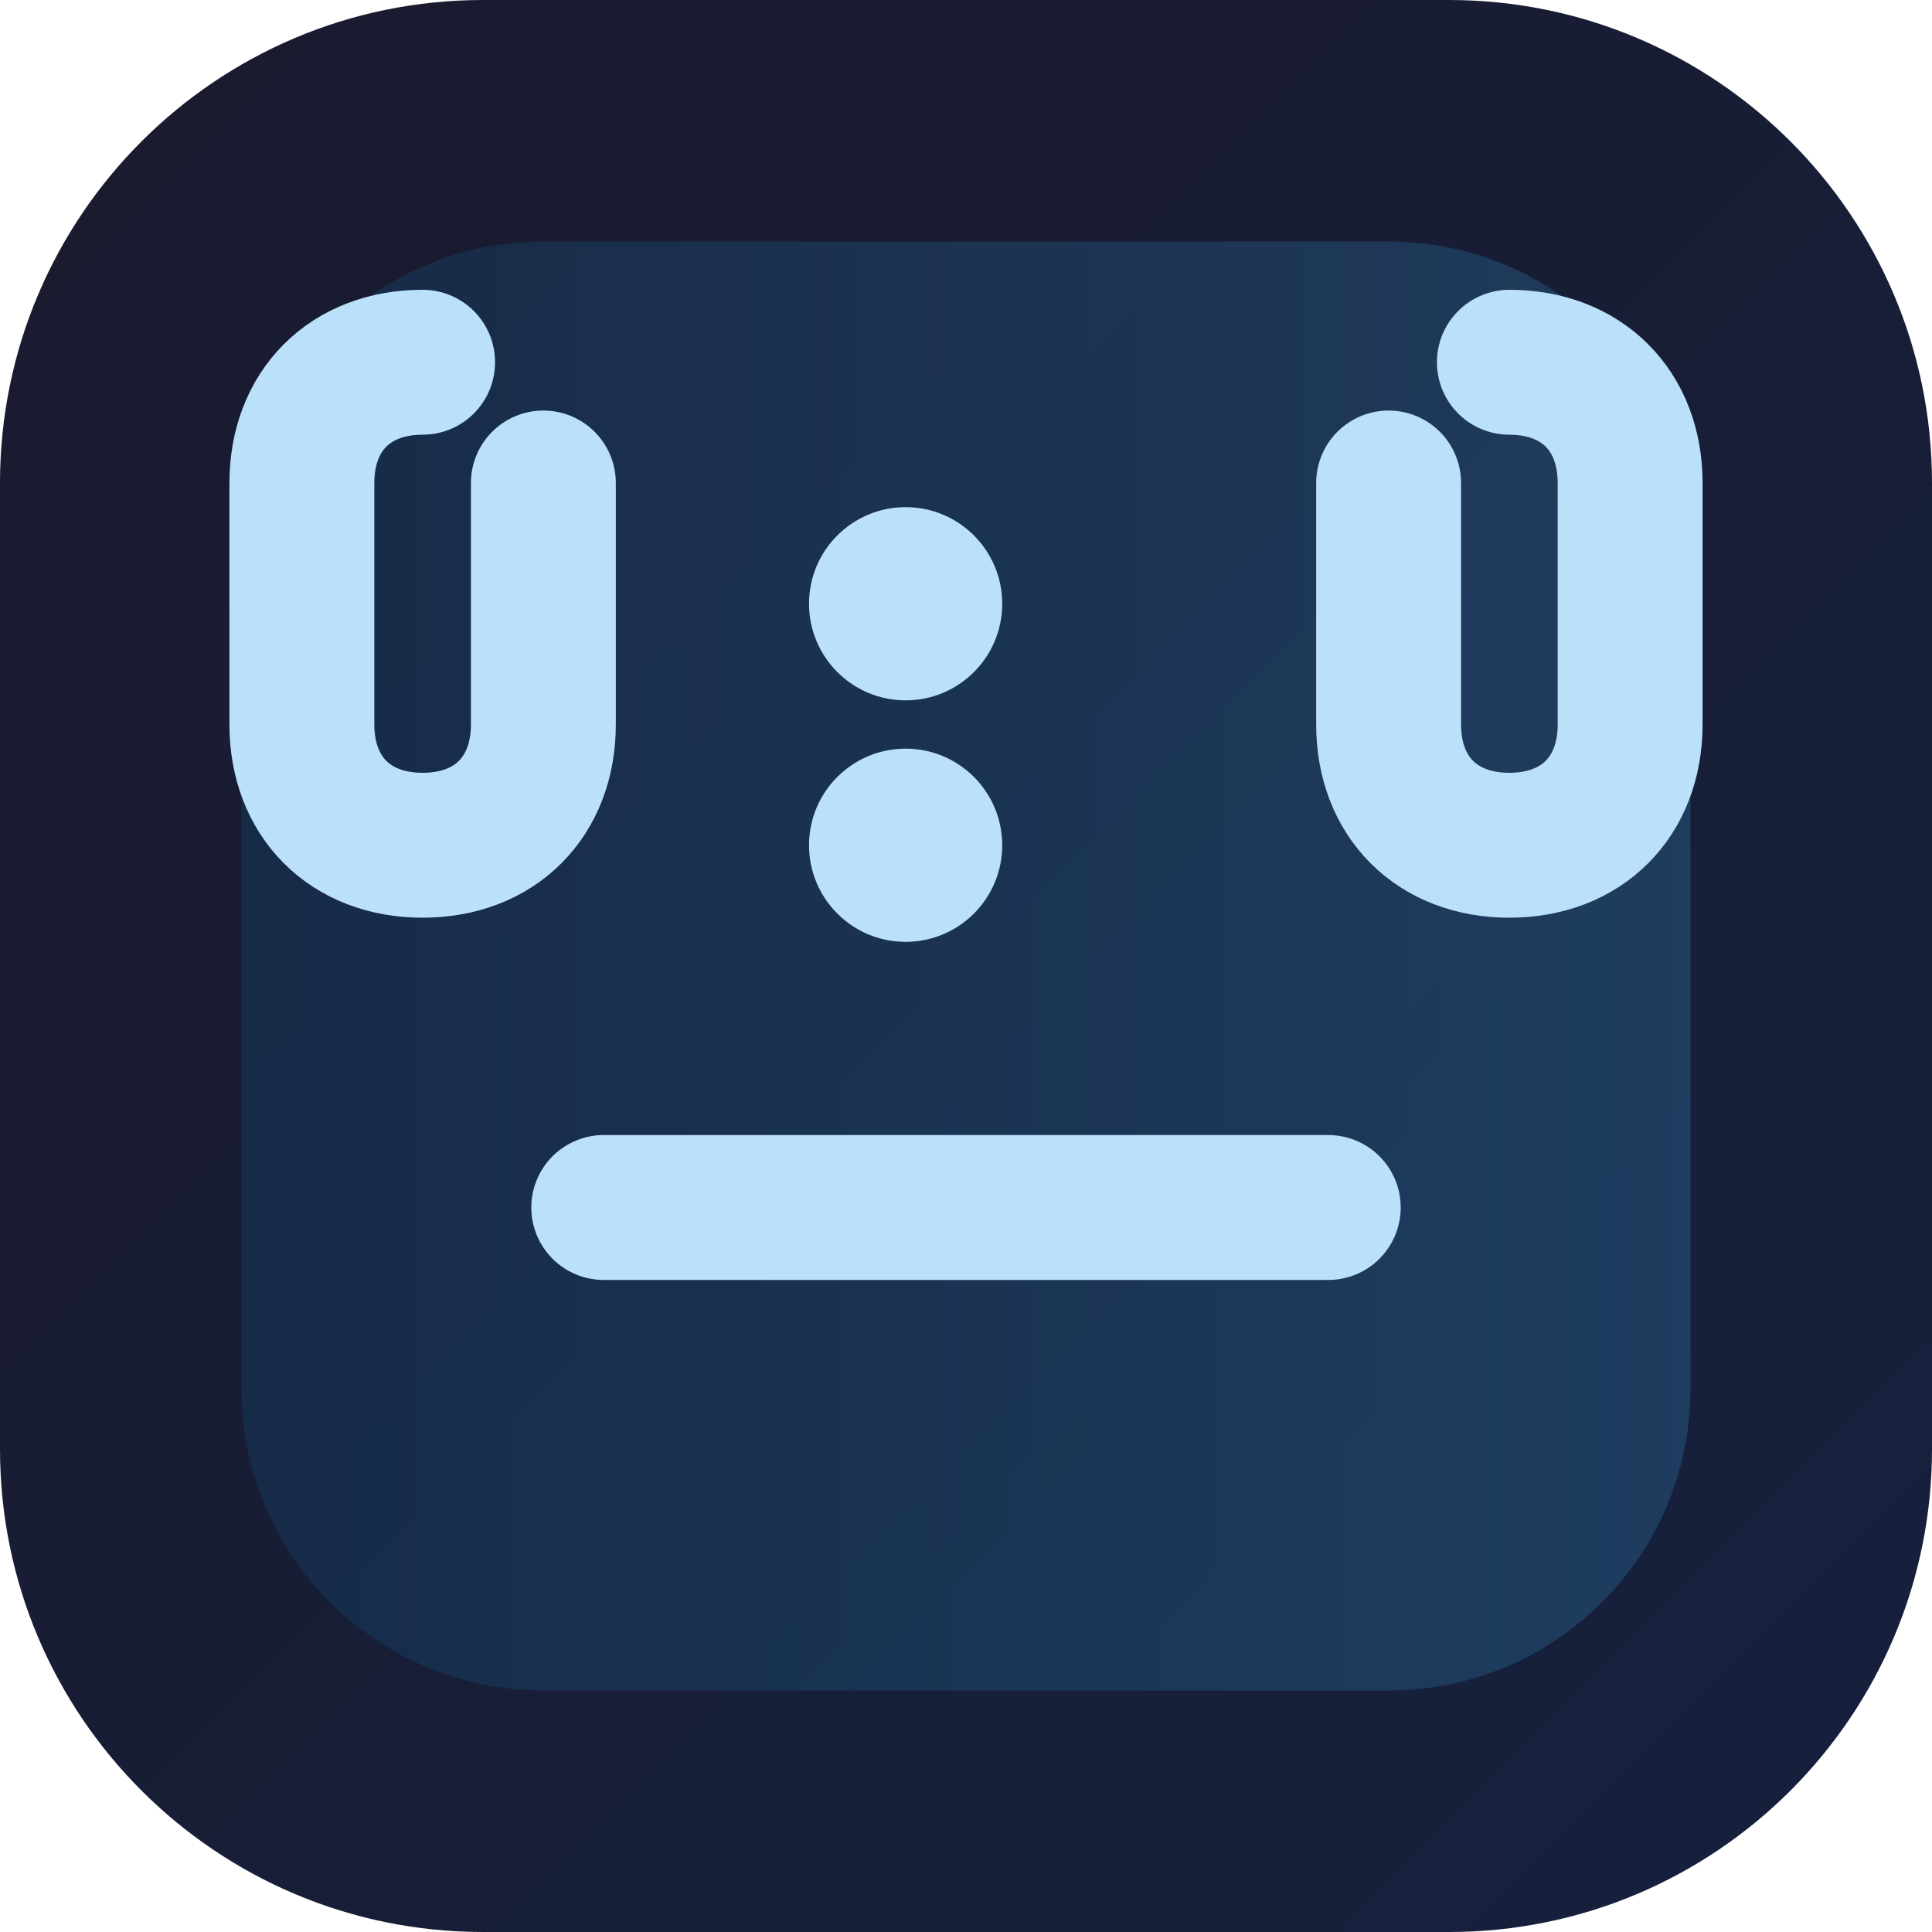
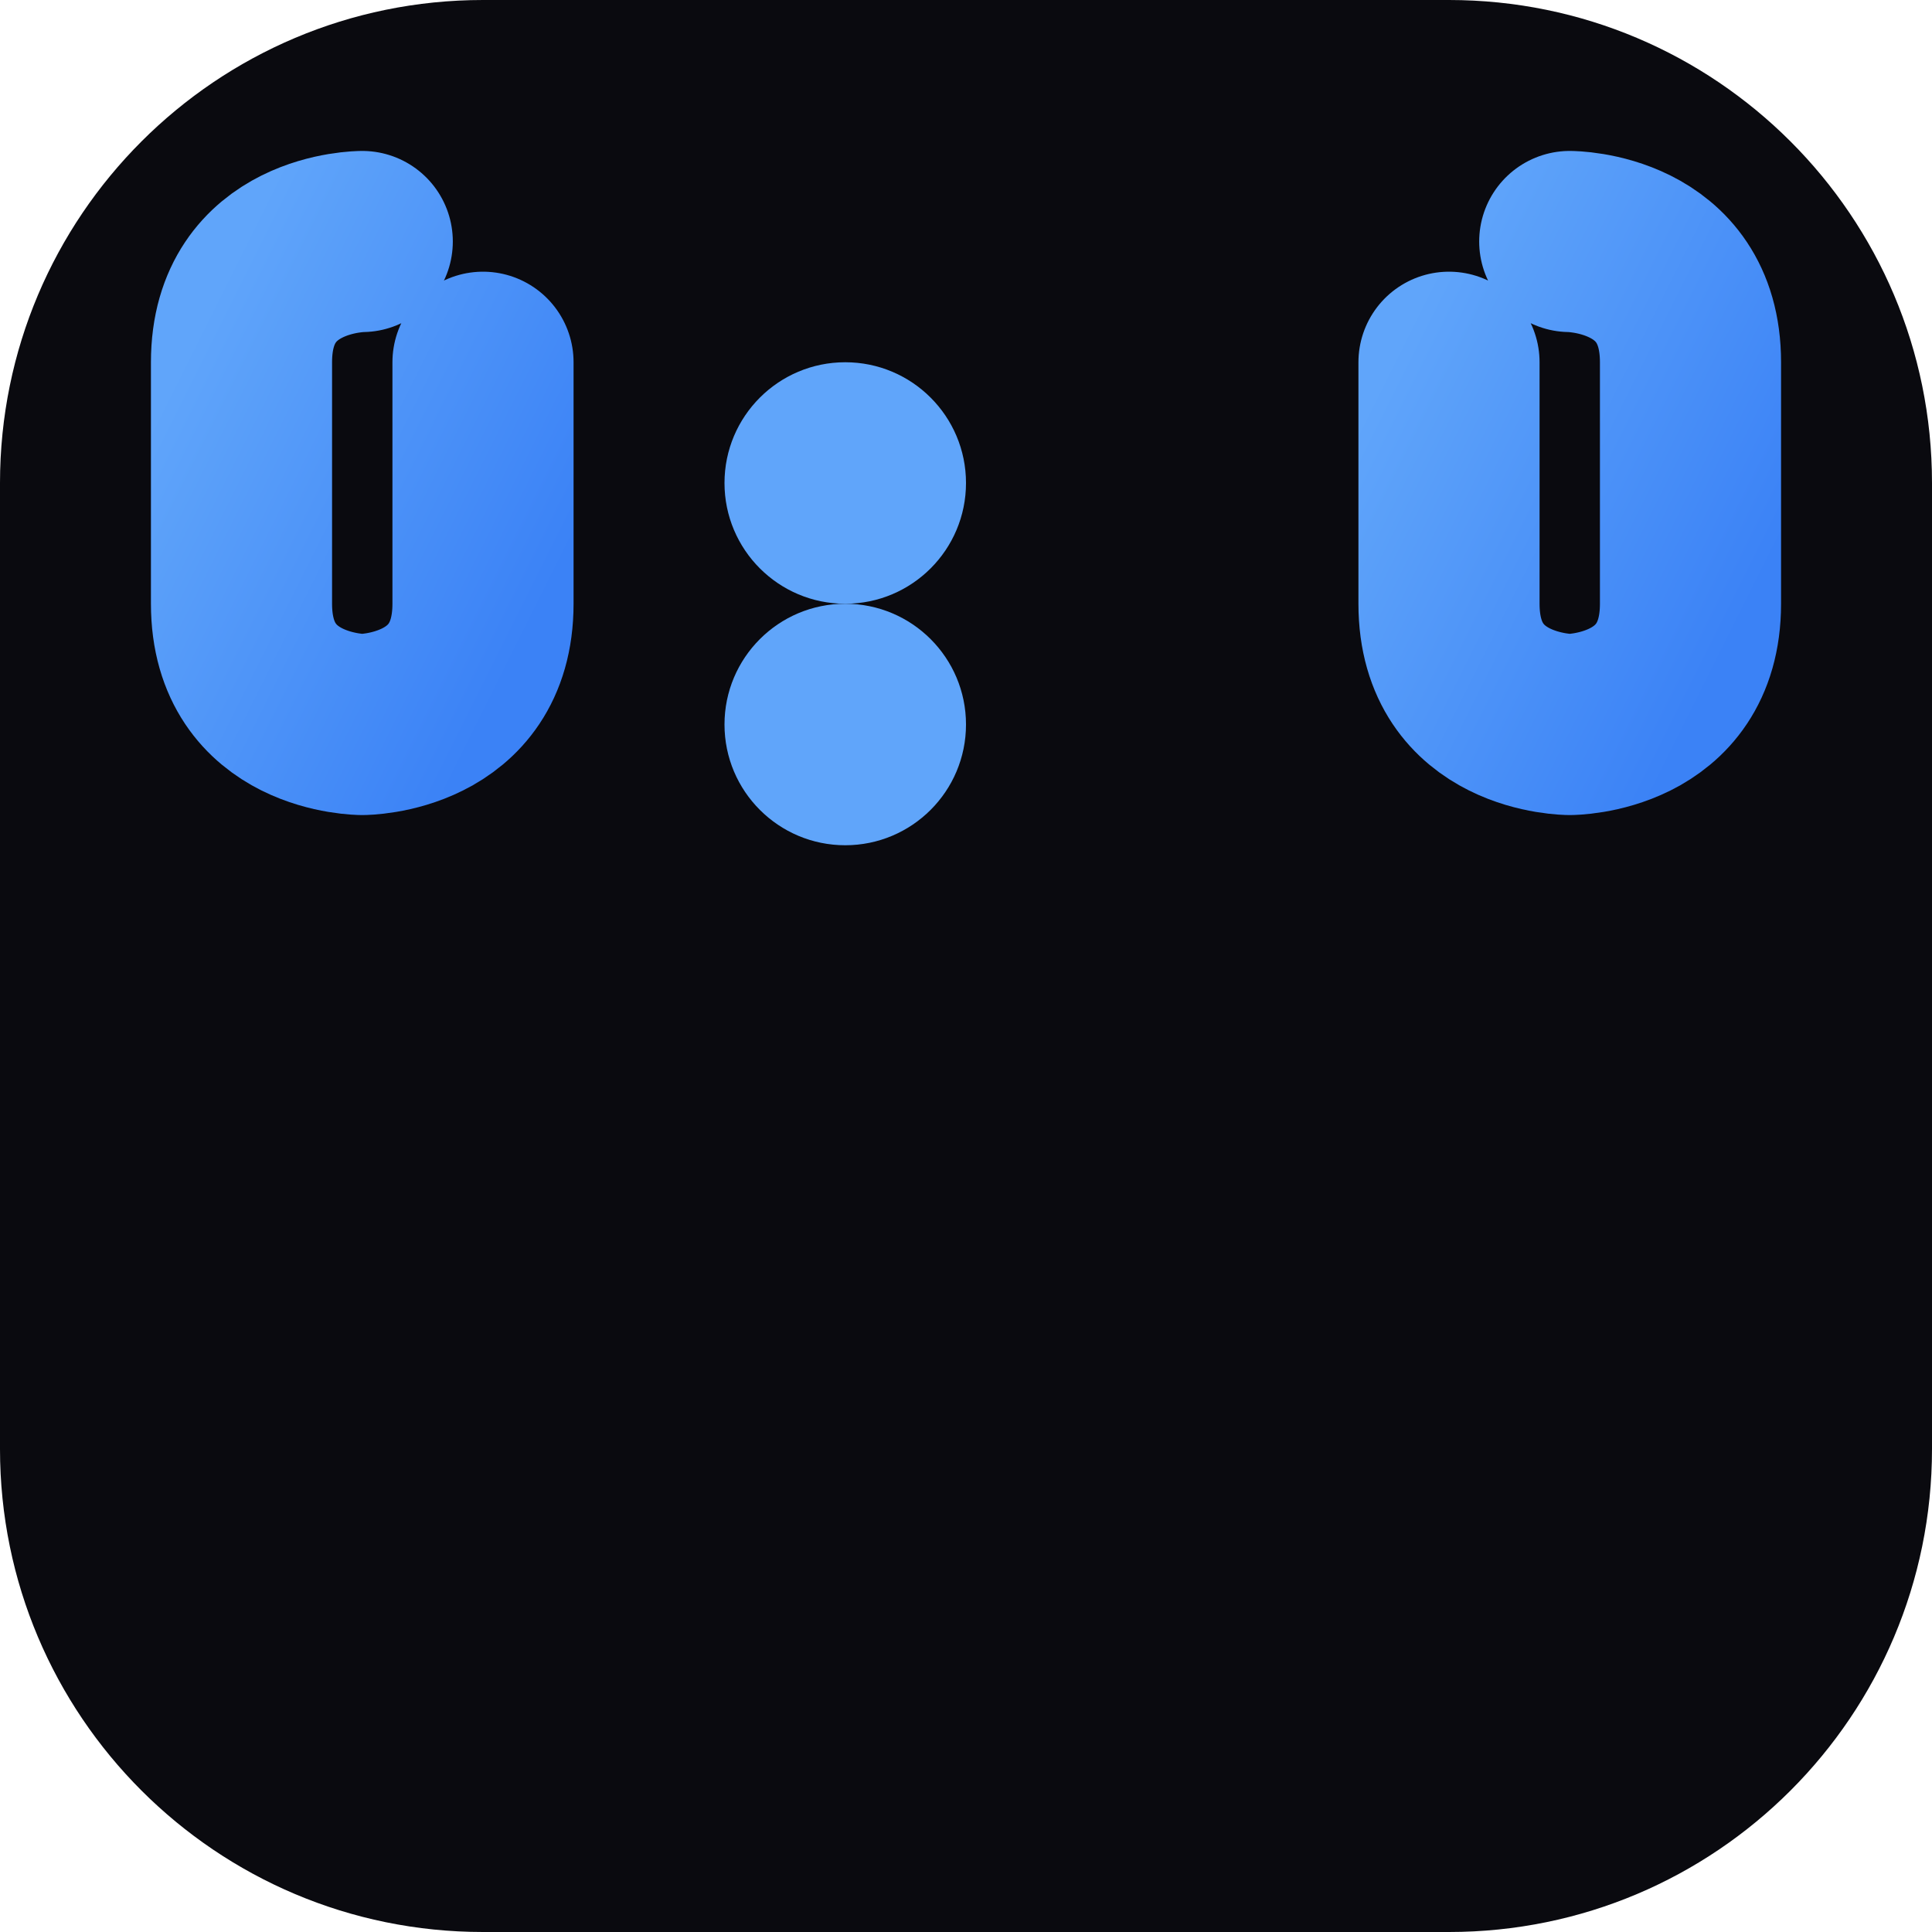
<svg xmlns="http://www.w3.org/2000/svg" width="16" height="16" viewBox="0 0 16 16">
  <defs>
-     <linearGradient id="bg" x1="0%" y1="0%" x2="100%" y2="100%">
-       <stop offset="0%" style="stop-color:#1a1a2e" />
-       <stop offset="100%" style="stop-color:#16213e" />
-     </linearGradient>
-     <linearGradient id="accent" x1="0%" y1="0%" x2="100%" y2="0%">
-       <stop offset="0%" style="stop-color:#0f4c75" />
-       <stop offset="100%" style="stop-color:#3282b8" />
+     <linearGradient id="g16" x1="0%" y1="0%" x2="100%" y2="100%">
+       <stop offset="0%" style="stop-color:#60A5FA" />
+       <stop offset="100%" style="stop-color:#3B82F6" />
    </linearGradient>
  </defs>
-   <rect width="16" height="16" rx="4" fill="url(#bg)" />
-   <rect x="2" y="2" width="12" height="12" rx="2.5" fill="url(#accent)" opacity="0.3" />
-   <path d="M4.5 4v2c0 .6-.4 1-1 1s-1-.4-1-1V4c0-.6.4-1 1-1" stroke="#bbe1fa" stroke-width="1.2" fill="none" stroke-linecap="round" />
-   <path d="M11.5 4v2c0 .6.4 1 1 1s1-.4 1-1V4c0-.6-.4-1-1-1" stroke="#bbe1fa" stroke-width="1.2" fill="none" stroke-linecap="round" />
-   <circle cx="7.5" cy="5" r="0.8" fill="#bbe1fa" />
-   <circle cx="7.5" cy="7" r="0.8" fill="#bbe1fa" />
-   <path d="M5 10h6" stroke="#bbe1fa" stroke-width="1.2" stroke-linecap="round" />
+   <rect width="16" height="16" rx="4" fill="#0a0a0f" />
+   <path d="M4 3v2c0 1-1 1-1 1s-1 0-1-1V3c0-1 1-1 1-1" stroke="url(#g16)" stroke-width="1.5" fill="none" stroke-linecap="round" />
+   <path d="M12 3v2c0 1 1 1 1 1s1 0 1-1V3c0-1-1-1-1-1" stroke="url(#g16)" stroke-width="1.5" fill="none" stroke-linecap="round" />
+   <circle cx="7" cy="4" r="1" fill="#60A5FA" />
+   <circle cx="7" cy="6" r="1" fill="#60A5FA" />
+   <path d="M4 9h6" stroke="url(#g16)" stroke-width="1.5" stroke-linecap="round" />
</svg>
